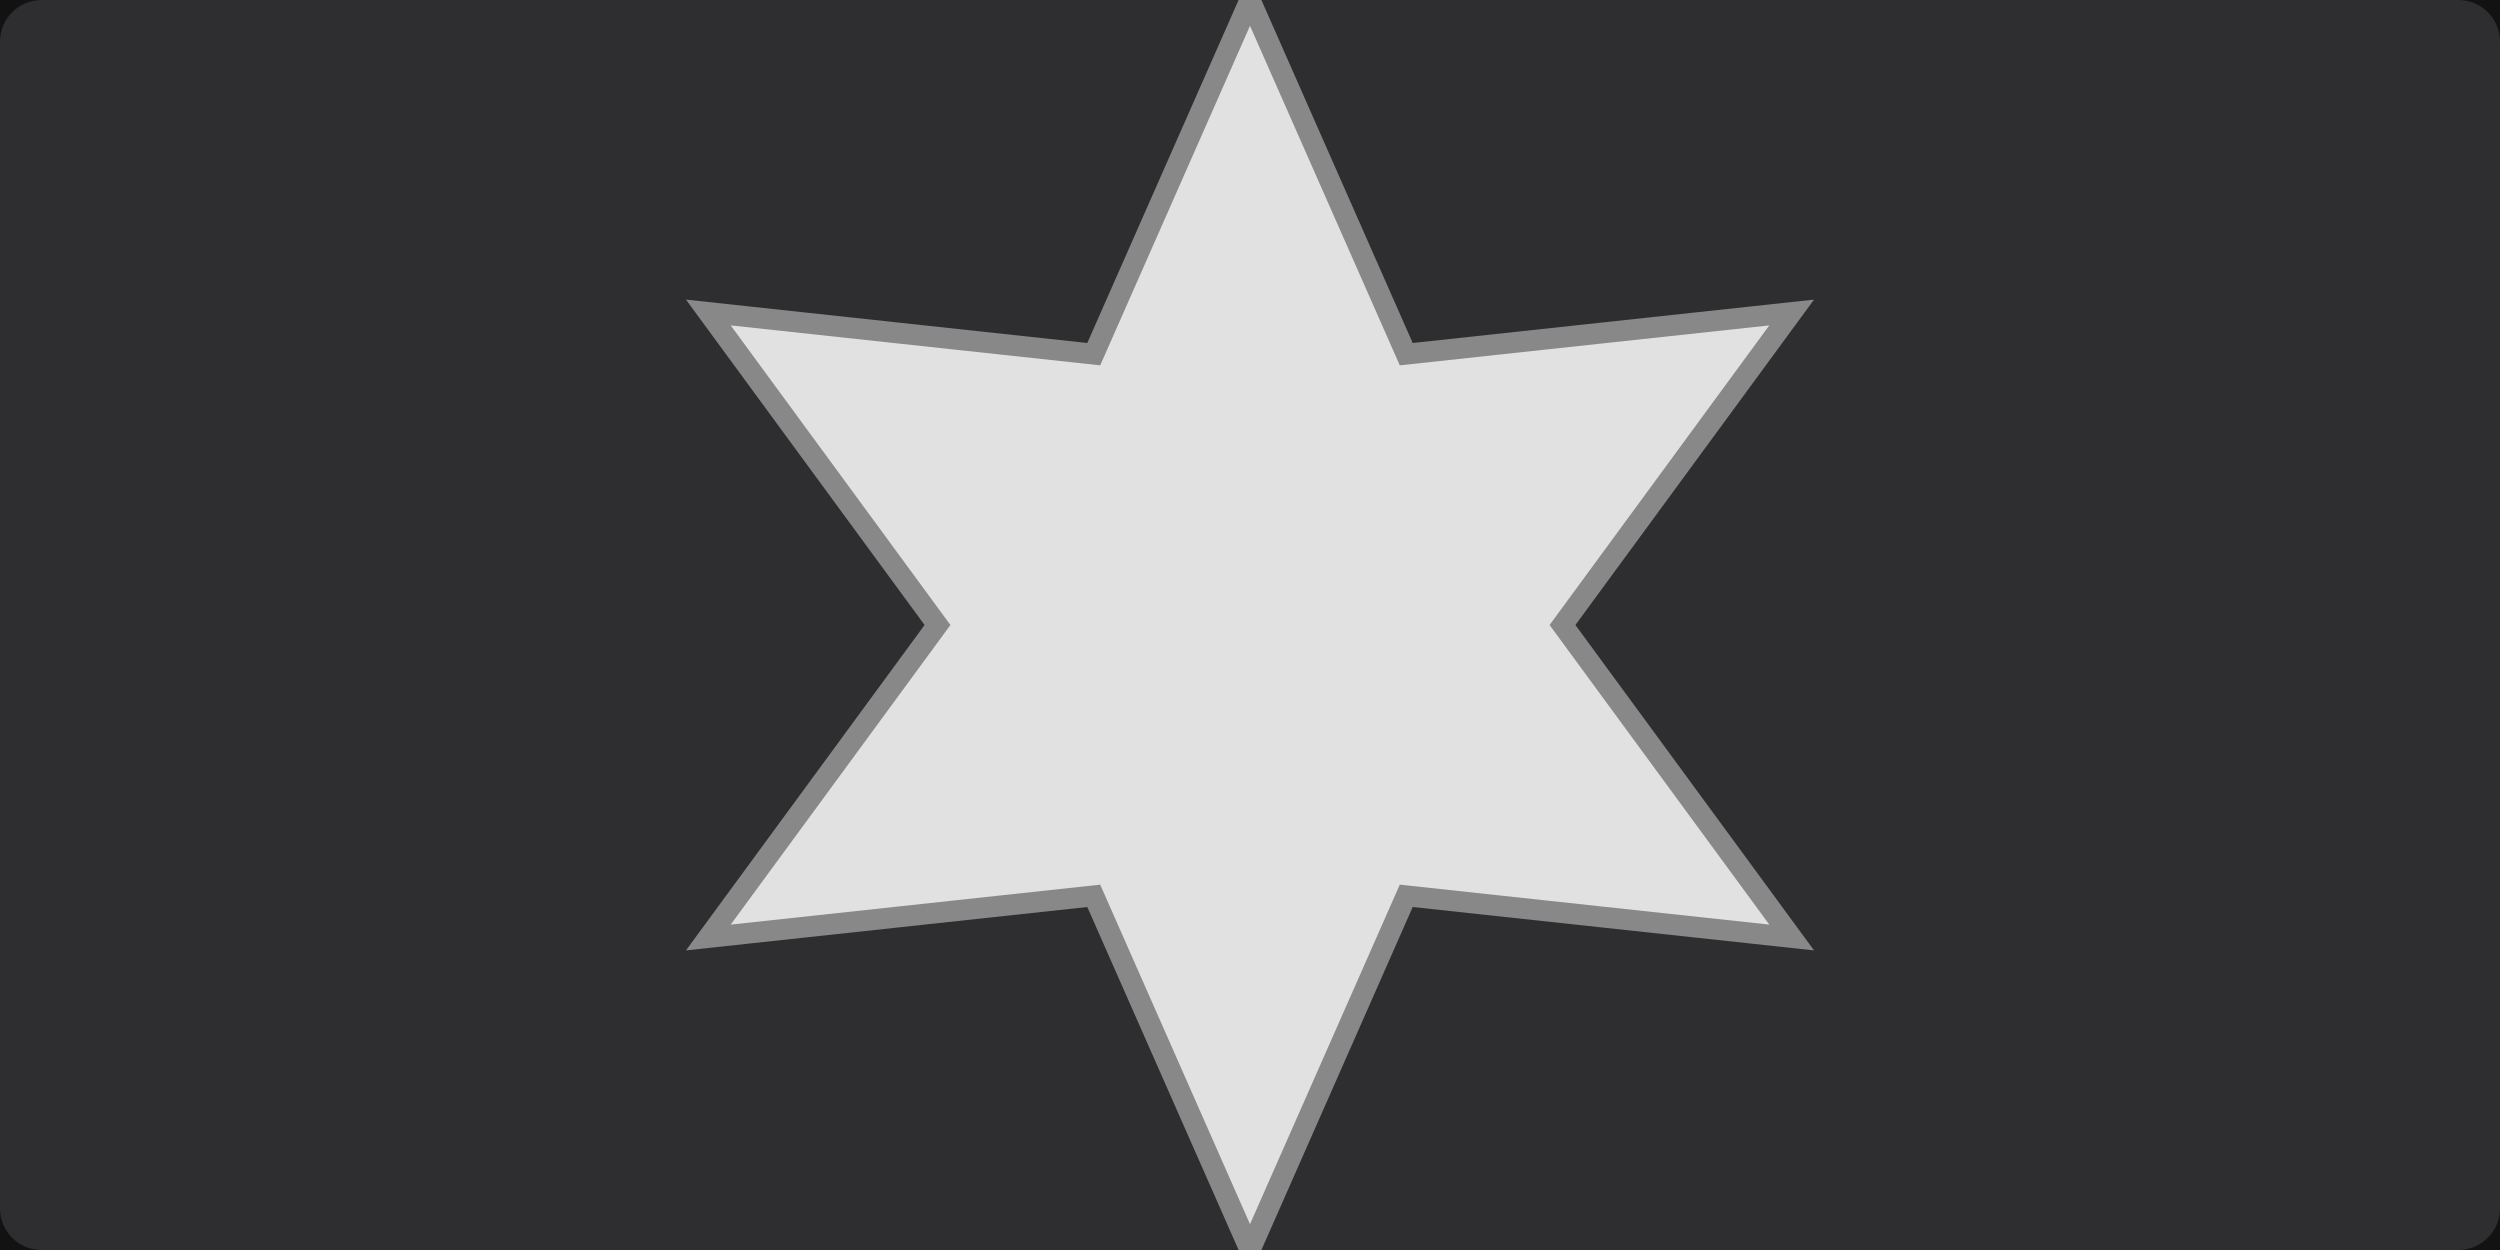
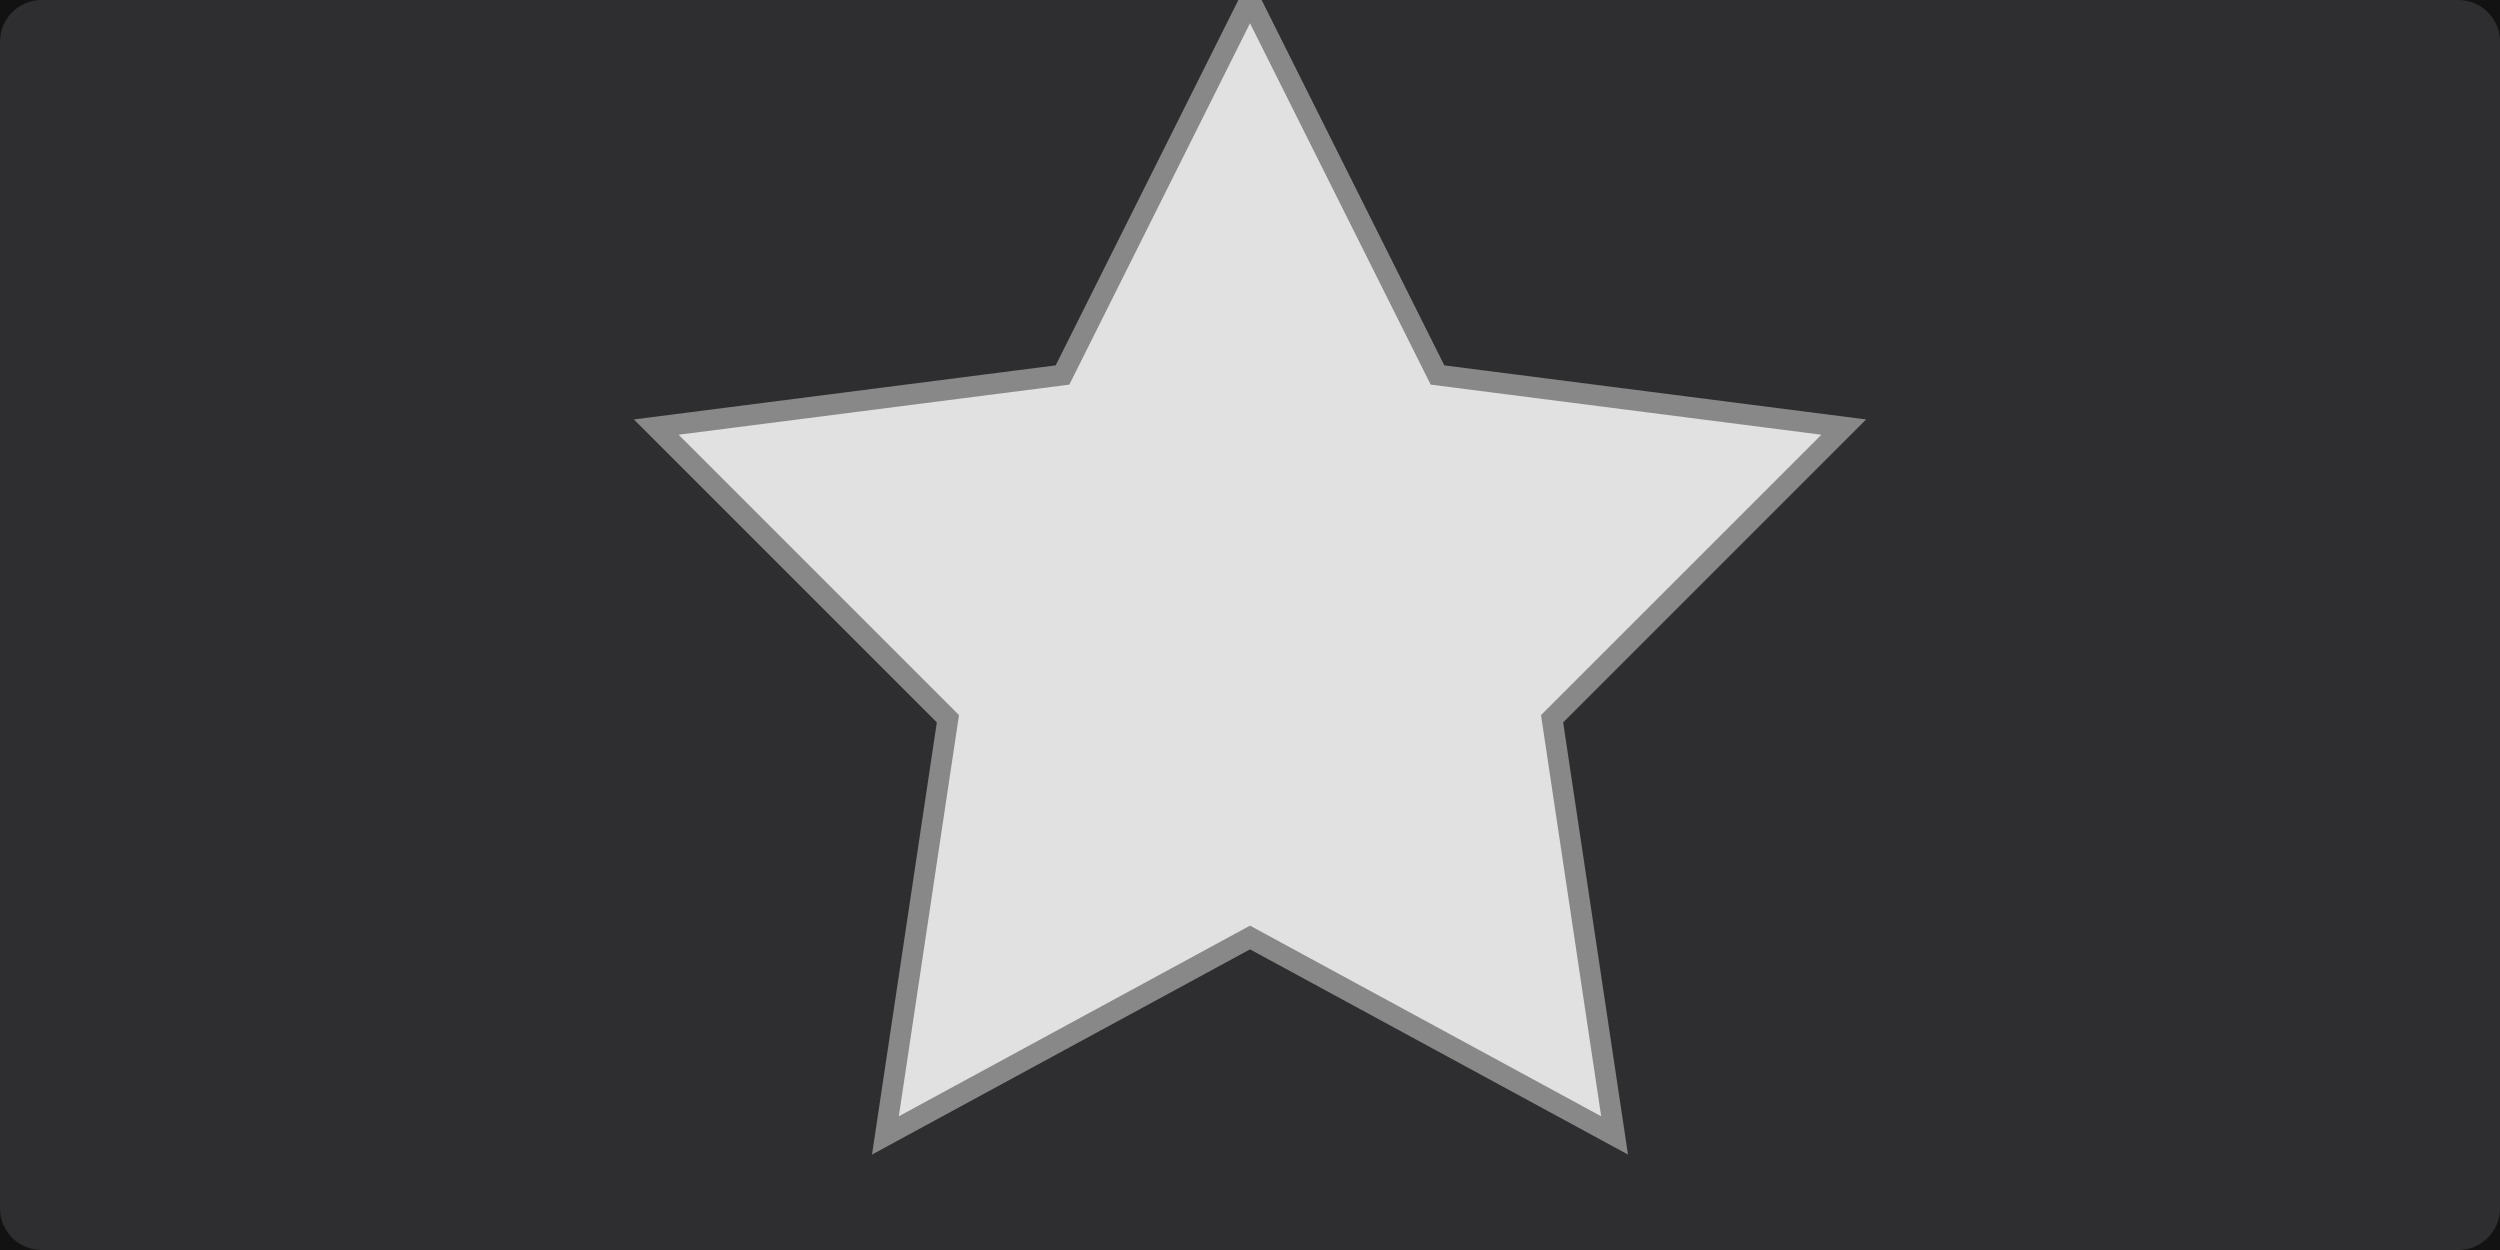
<svg xmlns="http://www.w3.org/2000/svg" width="240" height="120" viewBox="0 0 240 120">
  <rect x="0" y="0" width="240" height="120" fill="rgba(18,18,18,1.00)" />
  <rect x="0" y="0" width="240" height="120" rx="4" ry="4" fill="rgba(46,46,48,1.00)" />
-   <path d="M 120 0 L 135 34 L 172 30 L 150 60 L 172 90 L 135 86 L 120 120 L 105 86 L 68 90 L 90 60 L 68 30 L 105 34 Z" fill="rgba(225,225,225,1.00)" stroke="none" stroke-width="0" />
-   <path d="M 120 0 L 135 34 L 172 30 L 150 60 L 172 90 L 135 86 L 120 120 L 105 86 L 68 90 L 90 60 L 68 30 L 105 34 Z" fill="none" stroke="rgba(136,136,137,1.00)" stroke-width="2" />
+   <path d="M 120 0 L 138 36 L 177 41 L 149 69 L 155 109 L 120 90 L 85 109 L 91 69 L 63 41 L 102 36 Z" fill="rgba(225,225,225,1.00)" stroke="none" stroke-width="0" />
+   <path d="M 120 0 L 138 36 L 177 41 L 149 69 L 155 109 L 120 90 L 85 109 L 91 69 L 63 41 L 102 36 Z" fill="none" stroke="rgba(136,136,137,1.00)" stroke-width="2" />
</svg>
